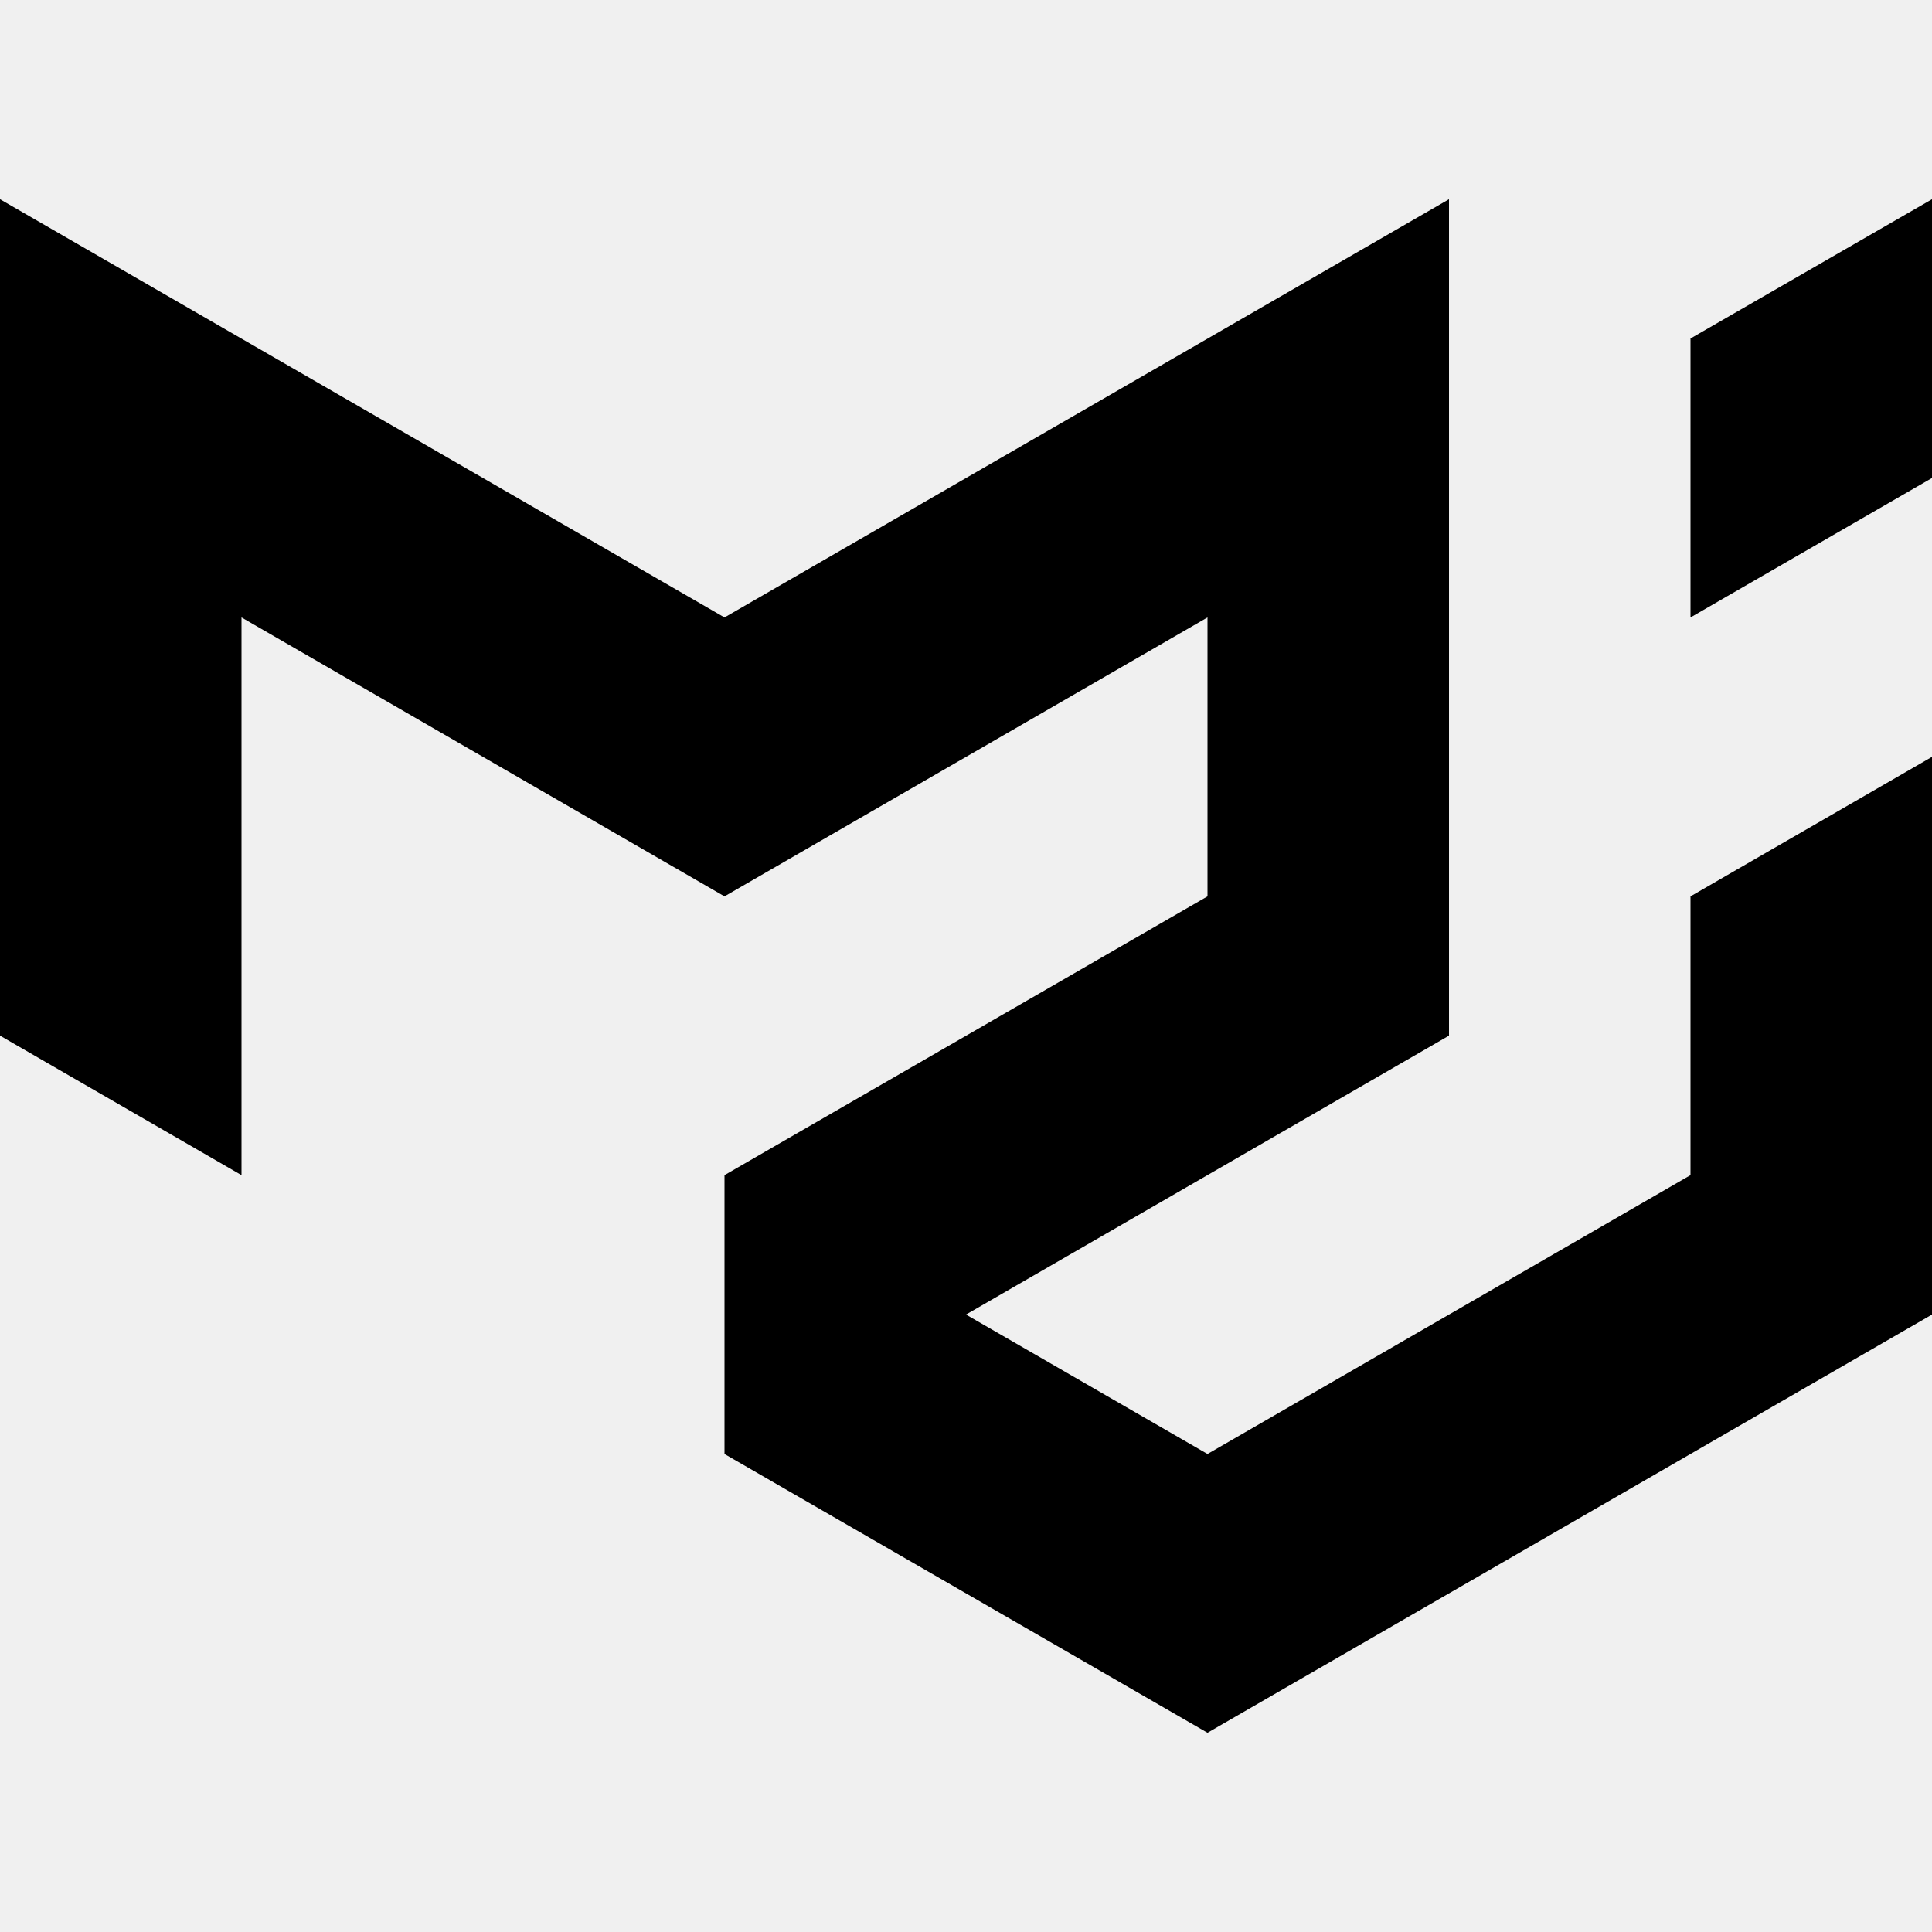
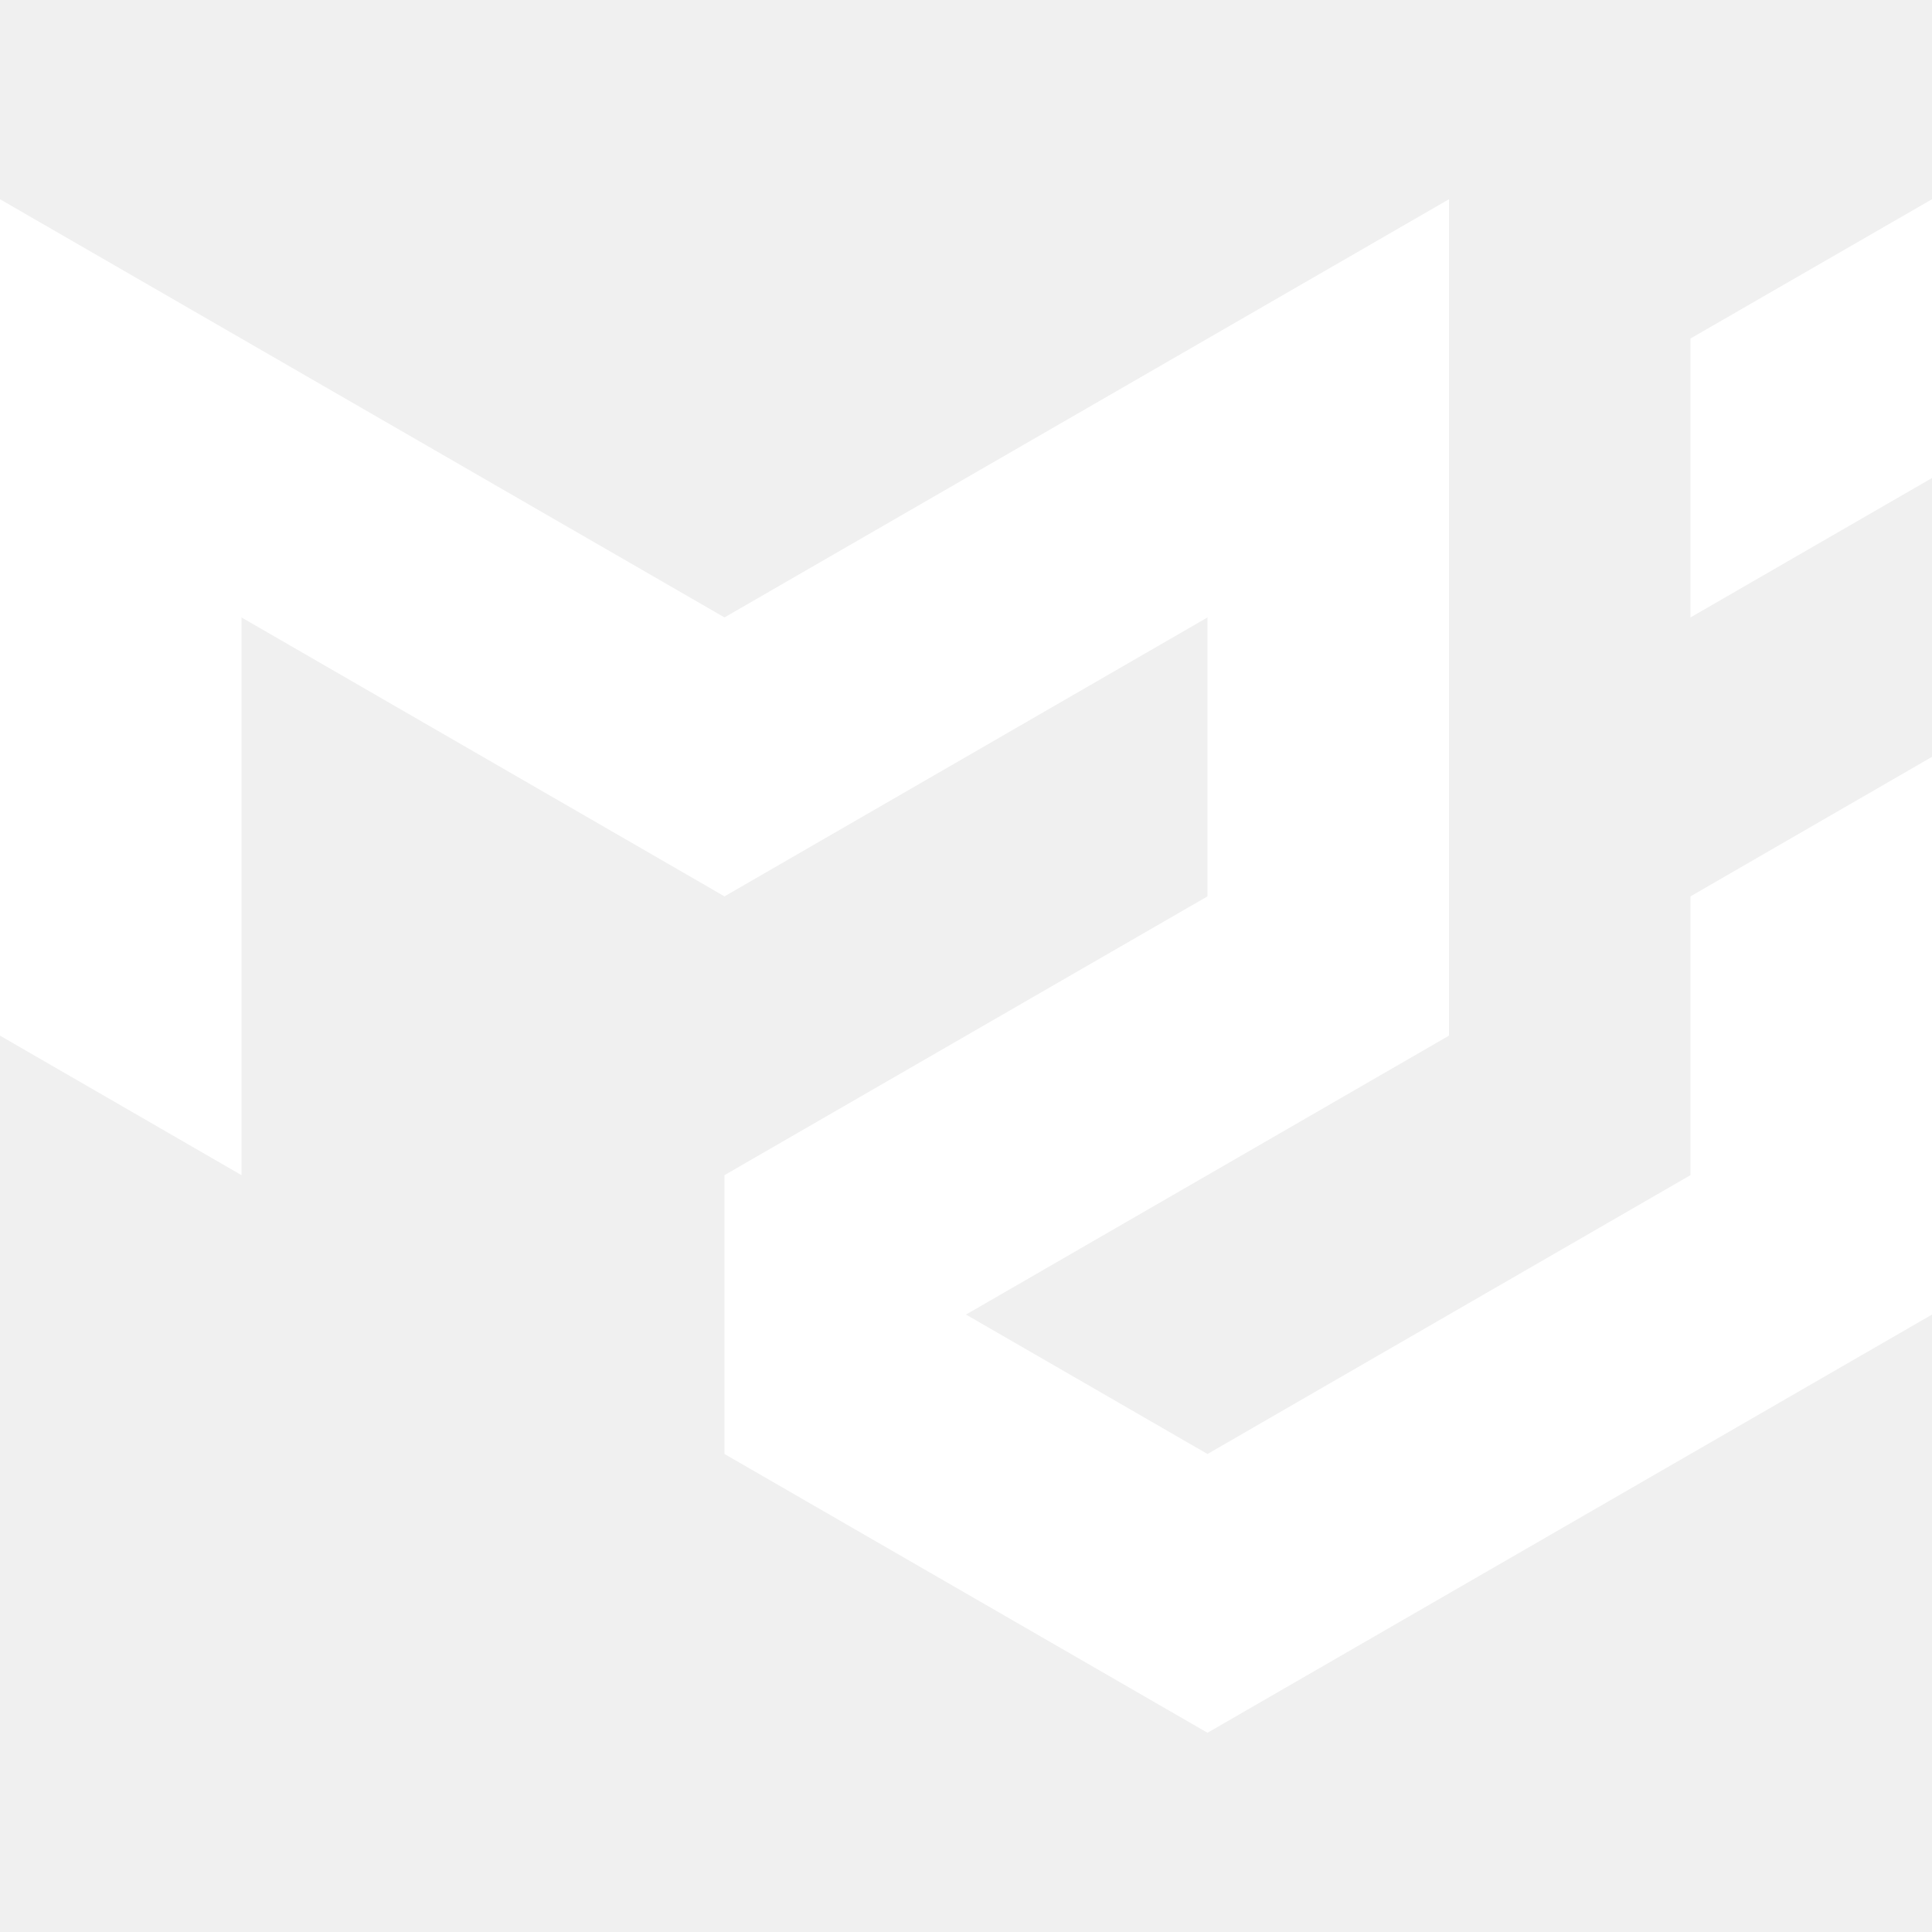
- <svg xmlns="http://www.w3.org/2000/svg" fill="#000000" width="800px" height="800px" viewBox="0 0 24 24" role="img">
+ <svg xmlns="http://www.w3.org/2000/svg" fill="#fff" width="800px" height="800px" viewBox="0 0 24 24" role="img">
  <path d="M0 2.475v10.39l3 1.733V7.67l6 3.465 6-3.465v3.465l-6 3.463v3.464l6 3.463 9-5.195V9.402l-3 1.733v3.463l-6 3.464-3-1.732 6-3.465V2.475L9 7.67 0 2.475zm24 0-3 1.73V7.67l3-1.732V2.474z" />
</svg>
